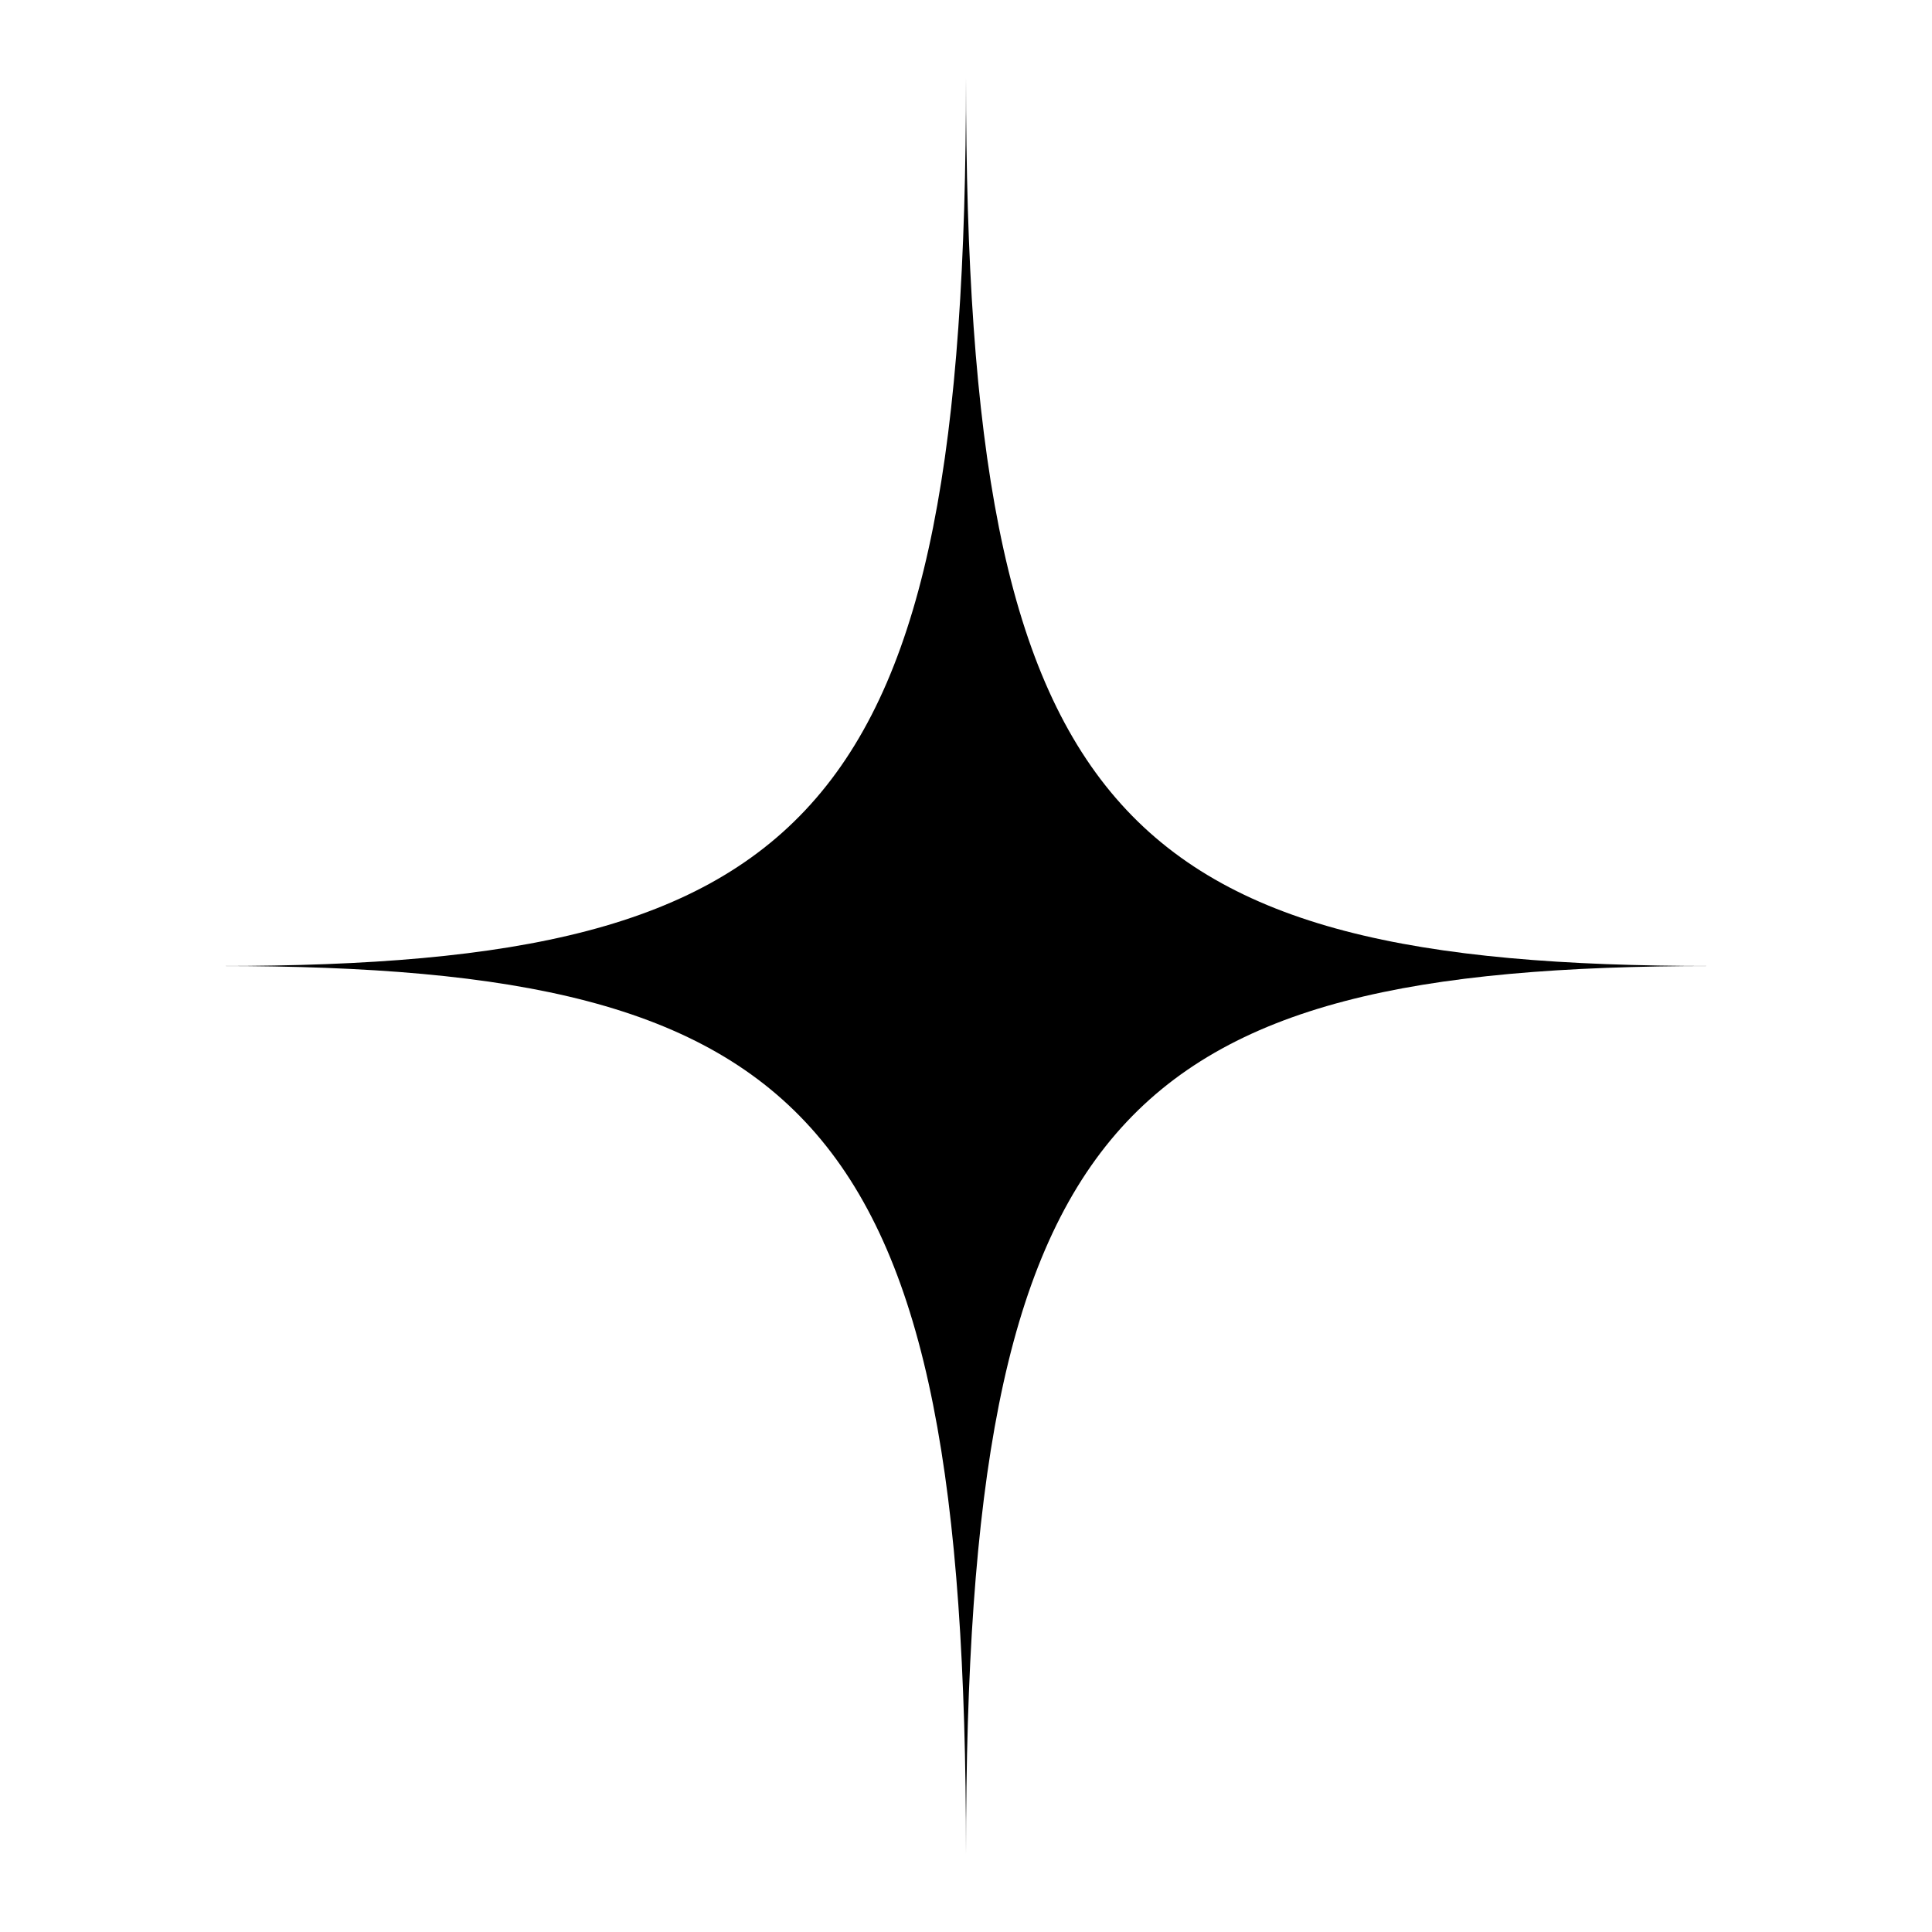
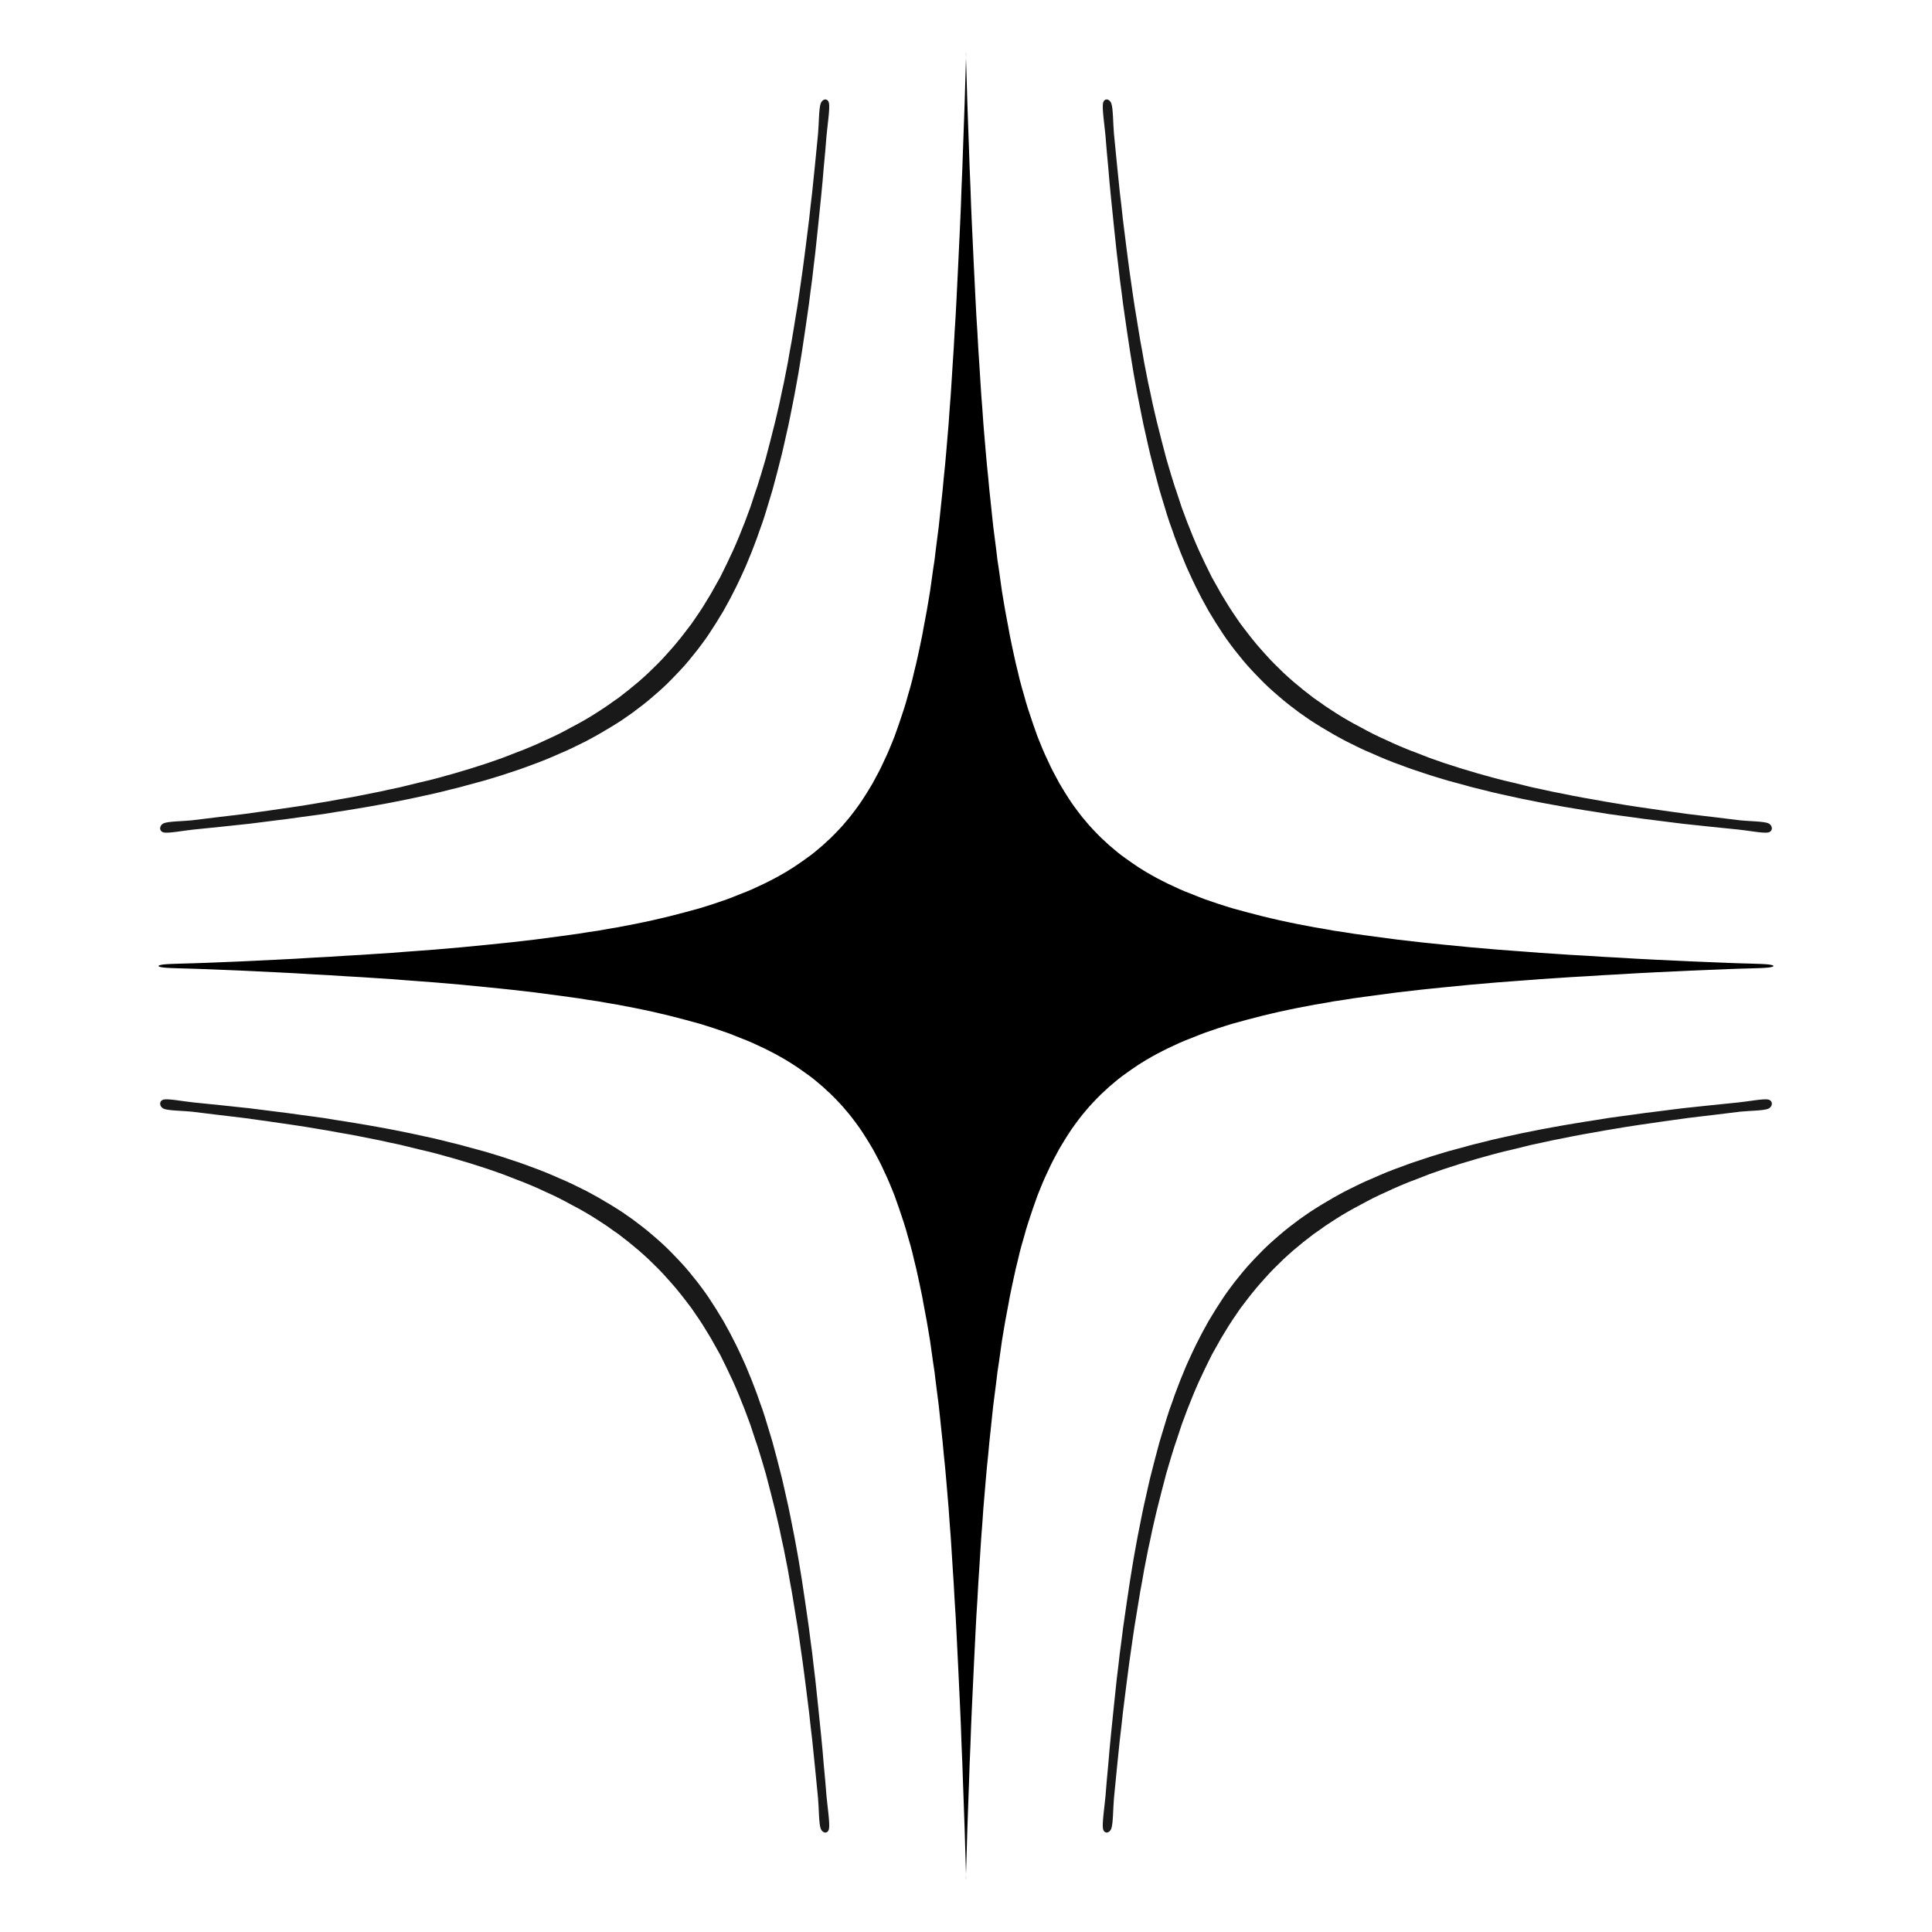
<svg xmlns="http://www.w3.org/2000/svg" viewBox="0 0 100 100" role="img" aria-label="AEON">
-   <path fill="currentColor" d="M50 4C50 42.18 57.82 50 88.64 50C57.82 50 50 57.82 50 96C50 57.82 42.18 50 11.36 50C42.18 50 50 42.18 50 4Z" />
+   <g fill="currentColor">
+     <path d="M50 3C50.01 3.39 50.05 4.58 50.07 5.34C50.1 6.1 50.12 6.85 50.15 7.57C50.17 8.3 50.2 9 50.23 9.69C50.25 10.38 50.28 11.06 50.31 11.71C50.34 12.37 50.37 13.01 50.4 13.63C50.43 14.26 50.46 14.87 50.49 15.46C50.52 16.06 50.55 16.64 50.59 17.2C50.62 17.77 50.65 18.32 50.69 18.86C50.72 19.4 50.76 19.92 50.79 20.44C50.83 20.95 50.87 21.45 50.9 21.94C50.94 22.42 50.98 22.9 51.02 23.36C51.06 23.83 51.1 24.28 51.15 24.72C51.19 25.17 51.23 25.6 51.28 26.02C51.32 26.44 51.37 26.85 51.41 27.25C51.46 27.65 51.51 28.04 51.56 28.42C51.6 28.8 51.65 29.17 51.71 29.53C51.76 29.9 51.81 30.25 51.86 30.6C51.92 30.94 51.97 31.28 52.03 31.61C52.09 31.93 52.15 32.25 52.21 32.57C52.26 32.88 52.33 33.18 52.39 33.48C52.45 33.78 52.52 34.07 52.58 34.35C52.65 34.64 52.72 34.91 52.78 35.18C52.85 35.45 52.92 35.71 53 35.97C53.07 36.23 53.14 36.48 53.22 36.72C53.3 36.97 53.38 37.2 53.46 37.44C53.54 37.67 53.62 37.89 53.7 38.12C53.79 38.34 53.87 38.55 53.96 38.76C54.05 38.97 54.14 39.18 54.24 39.38C54.33 39.58 54.42 39.77 54.52 39.96C54.62 40.15 54.72 40.34 54.82 40.52C54.93 40.7 55.03 40.88 55.14 41.05C55.25 41.23 55.36 41.39 55.47 41.56C55.58 41.72 55.7 41.88 55.82 42.04C55.94 42.2 56.06 42.35 56.19 42.5C56.31 42.65 56.44 42.79 56.57 42.93C56.7 43.07 56.84 43.21 56.98 43.35C57.12 43.48 57.26 43.61 57.4 43.74C57.55 43.87 57.7 43.99 57.85 44.12C58 44.24 58.16 44.36 58.32 44.47C58.48 44.59 58.65 44.7 58.81 44.81C58.98 44.93 59.16 45.03 59.33 45.14C59.51 45.24 59.69 45.35 59.88 45.45C60.06 45.55 60.26 45.64 60.45 45.74C60.65 45.83 60.85 45.93 61.05 46.02C61.26 46.11 61.47 46.2 61.69 46.28C61.9 46.37 62.12 46.45 62.35 46.54C62.58 46.62 62.81 46.7 63.05 46.78C63.29 46.86 63.53 46.93 63.78 47.01C64.03 47.08 64.29 47.15 64.55 47.22C64.82 47.29 65.08 47.36 65.36 47.43C65.64 47.5 65.92 47.56 66.21 47.63C66.5 47.69 66.8 47.76 67.11 47.82C67.41 47.88 67.72 47.94 68.05 48C68.37 48.05 68.7 48.11 69.03 48.17C69.37 48.22 69.72 48.27 70.07 48.33C70.42 48.38 70.79 48.43 71.16 48.48C71.53 48.53 71.91 48.58 72.3 48.63C72.7 48.68 73.1 48.72 73.51 48.77C73.92 48.81 74.34 48.86 74.77 48.9C75.2 48.94 75.65 48.99 76.1 49.03C76.55 49.07 77.02 49.11 77.49 49.15C77.97 49.19 78.46 49.22 78.96 49.26C79.46 49.3 79.97 49.34 80.5 49.37C81.03 49.41 81.57 49.44 82.12 49.47C82.67 49.51 83.24 49.54 83.82 49.57C84.4 49.61 85 49.64 85.61 49.67C86.22 49.7 86.84 49.73 87.49 49.76C88.13 49.79 88.78 49.81 89.46 49.84C90.13 49.87 91.19 49.88 91.53 49.92C91.88 49.96 91.88 50.04 91.53 50.08C91.19 50.12 90.13 50.13 89.46 50.16C88.78 50.19 88.13 50.21 87.49 50.24C86.84 50.27 86.22 50.3 85.61 50.33C85 50.36 84.4 50.39 83.82 50.43C83.24 50.46 82.67 50.49 82.12 50.53C81.57 50.56 81.03 50.59 80.5 50.63C79.97 50.66 79.46 50.7 78.96 50.74C78.46 50.78 77.97 50.81 77.49 50.85C77.02 50.89 76.55 50.93 76.1 50.97C75.65 51.01 75.2 51.06 74.77 51.1C74.34 51.14 73.92 51.19 73.51 51.23C73.1 51.28 72.7 51.32 72.3 51.37C71.91 51.42 71.53 51.47 71.16 51.52C70.79 51.57 70.42 51.62 70.07 51.67C69.72 51.73 69.37 51.78 69.03 51.83C68.7 51.89 68.37 51.95 68.05 52C67.72 52.06 67.41 52.12 67.11 52.18C66.8 52.24 66.5 52.31 66.21 52.37C65.92 52.44 65.64 52.5 65.36 52.57C65.08 52.64 64.82 52.71 64.55 52.78C64.29 52.85 64.03 52.92 63.78 52.99C63.53 53.07 63.29 53.14 63.05 53.22C62.81 53.3 62.58 53.38 62.35 53.46C62.12 53.55 61.9 53.63 61.69 53.72C61.47 53.8 61.26 53.89 61.05 53.98C60.85 54.07 60.65 54.17 60.45 54.26C60.26 54.36 60.06 54.45 59.88 54.55C59.69 54.65 59.51 54.76 59.33 54.86C59.16 54.97 58.98 55.07 58.81 55.19C58.65 55.3 58.48 55.41 58.32 55.53C58.16 55.64 58 55.76 57.85 55.88C57.7 56.01 57.55 56.13 57.4 56.26C57.26 56.39 57.12 56.52 56.98 56.65C56.84 56.79 56.7 56.93 56.57 57.07C56.44 57.21 56.31 57.35 56.19 57.5C56.06 57.65 55.94 57.8 55.82 57.96C55.7 58.12 55.58 58.28 55.47 58.44C55.36 58.61 55.25 58.77 55.14 58.95C55.03 59.12 54.93 59.3 54.82 59.48C54.72 59.66 54.62 59.85 54.52 60.04C54.42 60.23 54.33 60.42 54.24 60.62C54.14 60.82 54.05 61.03 53.96 61.24C53.87 61.45 53.79 61.66 53.7 61.88C53.62 62.11 53.54 62.33 53.46 62.56C53.38 62.8 53.3 63.03 53.22 63.28C53.14 63.52 53.07 63.77 53 64.03C52.92 64.29 52.85 64.55 52.78 64.82C52.72 65.09 52.65 65.36 52.58 65.65C52.52 65.93 52.45 66.22 52.39 66.52C52.33 66.82 52.26 67.12 52.21 67.43C52.15 67.75 52.09 68.07 52.03 68.39C51.97 68.72 51.92 69.06 51.86 69.4C51.81 69.75 51.76 70.1 51.71 70.47C51.65 70.83 51.6 71.2 51.56 71.58C51.51 71.96 51.46 72.35 51.41 72.75C51.37 73.15 51.32 73.56 51.28 73.98C51.23 74.4 51.19 74.83 51.15 75.28C51.1 75.72 51.06 76.17 51.02 76.64C50.98 77.1 50.94 77.58 50.9 78.06C50.87 78.55 50.83 79.05 50.79 79.56C50.76 80.08 50.72 80.6 50.69 81.14C50.65 81.68 50.62 82.23 50.59 82.8C50.55 83.36 50.52 83.94 50.49 84.54C50.46 85.13 50.43 85.74 50.4 86.37C50.37 86.99 50.34 87.63 50.31 88.29C50.28 88.94 50.25 89.62 50.23 90.31C50.2 91 50.17 91.7 50.15 92.43C50.12 93.15 50.1 93.9 50.07 94.66C50.05 95.42 50.01 96.61 50 97C49.99 97.39 50.01 97.39 50 97C49.99 96.61 49.95 95.42 49.93 94.66C49.9 93.9 49.88 93.15 49.85 92.43C49.83 91.7 49.8 91 49.77 90.31C49.75 89.62 49.72 88.94 49.69 88.29C49.66 87.63 49.63 86.99 49.6 86.37C49.57 85.74 49.54 85.13 49.51 84.54C49.48 83.94 49.45 83.36 49.41 82.8C49.38 82.23 49.35 81.68 49.31 81.14C49.28 80.6 49.24 80.08 49.21 79.56C49.17 79.05 49.13 78.55 49.1 78.06C49.06 77.58 49.02 77.1 48.98 76.64C48.94 76.17 48.9 75.72 48.85 75.28C48.81 74.83 48.77 74.4 48.72 73.98C48.68 73.56 48.63 73.15 48.59 72.75C48.54 72.35 48.49 71.96 48.44 71.58C48.4 71.2 48.35 70.83 48.29 70.47C48.24 70.1 48.19 69.75 48.14 69.4C48.08 69.06 48.03 68.72 47.97 68.39C47.91 68.07 47.85 67.75 47.79 67.43C47.74 67.12 47.67 66.82 47.61 66.52C47.55 66.22 47.48 65.93 47.42 65.65C47.35 65.36 47.28 65.09 47.22 64.82C47.15 64.55 47.08 64.29 47 64.03C46.93 63.77 46.86 63.52 46.78 63.28C46.7 63.03 46.62 62.8 46.54 62.56C46.46 62.33 46.38 62.11 46.3 61.88C46.21 61.66 46.13 61.45 46.04 61.24C45.95 61.03 45.86 60.82 45.76 60.62C45.67 60.42 45.58 60.23 45.48 60.04C45.38 59.85 45.28 59.66 45.18 59.48C45.07 59.3 44.97 59.12 44.86 58.95C44.75 58.77 44.64 58.61 44.53 58.44C44.42 58.28 44.3 58.12 44.18 57.96C44.06 57.8 43.94 57.65 43.81 57.5C43.69 57.35 43.56 57.21 43.43 57.07C43.3 56.93 43.16 56.79 43.02 56.65C42.88 56.52 42.74 56.39 42.6 56.26C42.45 56.13 42.3 56.01 42.15 55.88C42 55.76 41.84 55.64 41.68 55.53C41.52 55.41 41.35 55.3 41.19 55.19C41.02 55.07 40.84 54.97 40.67 54.86C40.49 54.76 40.31 54.65 40.12 54.55C39.94 54.45 39.74 54.36 39.55 54.26C39.35 54.17 39.15 54.07 38.95 53.98C38.74 53.89 38.53 53.8 38.31 53.72C38.1 53.63 37.88 53.55 37.65 53.46C37.42 53.38 37.19 53.3 36.95 53.22C36.71 53.14 36.47 53.07 36.22 52.99C35.97 52.92 35.71 52.85 35.45 52.78C35.18 52.71 34.92 52.64 34.64 52.57C34.36 52.5 34.08 52.44 33.79 52.37C33.5 52.31 33.2 52.24 32.89 52.18C32.59 52.12 32.28 52.06 31.95 52C31.63 51.95 31.3 51.89 30.97 51.83C30.63 51.78 30.28 51.73 29.93 51.67C29.58 51.62 29.21 51.57 28.84 51.52C28.47 51.47 28.09 51.42 27.7 51.37C27.3 51.32 26.9 51.28 26.49 51.23C26.08 51.19 25.66 51.14 25.23 51.1C24.8 51.06 24.35 51.01 23.9 50.97C23.45 50.93 22.98 50.89 22.51 50.85C22.03 50.81 21.54 50.78 21.04 50.74C20.54 50.7 20.03 50.66 19.5 50.63C18.97 50.59 18.43 50.56 17.88 50.53C17.33 50.49 16.76 50.46 16.18 50.43C15.6 50.39 15 50.36 14.39 50.33C13.78 50.3 13.16 50.27 12.51 50.24C11.87 50.21 11.22 50.19 10.54 50.16C9.87 50.13 8.81 50.12 8.47 50.08C8.12 50.04 8.12 49.96 8.47 49.92C8.81 49.88 9.87 49.87 10.54 49.84C11.22 49.81 11.87 49.79 12.51 49.76C13.16 49.73 13.78 49.7 14.39 49.67C15 49.64 15.6 49.61 16.18 49.57C16.76 49.54 17.33 49.51 17.88 49.47C18.43 49.44 18.97 49.41 19.5 49.37C20.03 49.34 20.54 49.3 21.04 49.26C21.54 49.22 22.03 49.19 22.51 49.15C22.98 49.11 23.45 49.07 23.9 49.03C24.35 48.99 24.8 48.94 25.23 48.9C25.66 48.86 26.08 48.81 26.49 48.77C26.9 48.72 27.3 48.68 27.7 48.63C28.09 48.58 28.47 48.53 28.84 48.48C29.21 48.43 29.58 48.38 29.93 48.33C30.28 48.27 30.63 48.22 30.97 48.17C31.3 48.11 31.63 48.05 31.95 48C32.28 47.94 32.59 47.88 32.89 47.82C33.2 47.76 33.5 47.69 33.79 47.63C34.08 47.56 34.36 47.5 34.64 47.43C34.92 47.36 35.18 47.29 35.45 47.22C35.71 47.15 35.97 47.08 36.22 47.01C36.47 46.93 36.71 46.86 36.95 46.78C37.19 46.7 37.42 46.62 37.65 46.54C37.88 46.45 38.1 46.37 38.31 46.28C38.53 46.2 38.74 46.11 38.95 46.02C39.15 45.93 39.35 45.83 39.55 45.74C39.74 45.64 39.94 45.55 40.12 45.45C40.31 45.35 40.49 45.24 40.67 45.14C40.84 45.03 41.02 44.93 41.19 44.81C41.35 44.7 41.52 44.59 41.68 44.47C41.84 44.36 42 44.24 42.15 44.12C42.3 43.99 42.45 43.87 42.6 43.74C42.74 43.61 42.88 43.48 43.02 43.35C43.16 43.21 43.3 43.07 43.43 42.93C43.56 42.79 43.69 42.65 43.81 42.5C43.94 42.35 44.06 42.2 44.18 42.04C44.3 41.88 44.42 41.72 44.53 41.56C44.64 41.39 44.75 41.23 44.86 41.05C44.97 40.88 45.07 40.7 45.18 40.52C45.28 40.34 45.38 40.15 45.48 39.96C45.58 39.77 45.67 39.58 45.76 39.38C45.86 39.18 45.95 38.97 46.04 38.76C46.13 38.55 46.21 38.34 46.3 38.12C46.38 37.89 46.46 37.67 46.54 37.44C46.62 37.2 46.7 36.97 46.78 36.72C46.86 36.48 46.93 36.23 47 35.97C47.08 35.71 47.15 35.45 47.22 35.18C47.28 34.91 47.35 34.64 47.42 34.35C47.48 34.07 47.55 33.78 47.61 33.48C47.67 33.18 47.74 32.88 47.79 32.57C47.85 32.25 47.91 31.93 47.97 31.61C48.03 31.28 48.08 30.94 48.14 30.6C48.19 30.25 48.24 29.9 48.29 29.53C48.35 29.17 48.4 28.8 48.44 28.42C48.49 28.04 48.54 27.65 48.59 27.25C48.63 26.85 48.68 26.44 48.72 26.02C48.77 25.6 48.81 25.17 48.85 24.72C48.9 24.28 48.94 23.83 48.98 23.36C49.02 22.9 49.06 22.42 49.1 21.94C49.13 21.45 49.17 20.95 49.21 20.44C49.24 19.92 49.28 19.4 49.31 18.86C49.35 18.32 49.38 17.77 49.41 17.2C49.45 16.64 49.48 16.06 49.51 15.46C49.54 14.87 49.57 14.26 49.6 13.63C49.63 13.01 49.66 12.37 49.69 11.71C49.72 11.06 49.75 10.38 49.77 9.69C49.8 9 49.83 8.3 49.85 7.57C49.88 6.85 49.9 6.1 49.93 5.34C49.95 4.58 49.99 3.39 50 3C50.01 2.61 49.99 2.61 50 3Z" />
+     <path opacity="0.9" d="M57.09 5.35C57.04 5.63 57.17 6.48 57.22 7.03C57.26 7.57 57.31 8.11 57.36 8.63C57.4 9.16 57.45 9.67 57.5 10.18C57.55 10.68 57.6 11.17 57.65 11.65C57.7 12.14 57.75 12.61 57.8 13.07C57.86 13.54 57.91 13.99 57.96 14.43C58.02 14.88 58.08 15.31 58.13 15.74C58.19 16.17 58.25 16.58 58.31 16.99C58.37 17.4 58.43 17.8 58.49 18.19C58.55 18.59 58.62 18.97 58.68 19.35C58.75 19.72 58.81 20.09 58.88 20.45C58.95 20.81 59.02 21.17 59.09 21.51C59.16 21.86 59.23 22.2 59.31 22.53C59.38 22.86 59.46 23.19 59.53 23.5C59.61 23.82 59.69 24.14 59.77 24.44C59.85 24.75 59.93 25.05 60.01 25.34C60.1 25.63 60.18 25.92 60.27 26.2C60.35 26.48 60.44 26.76 60.53 27.03C60.63 27.3 60.72 27.56 60.81 27.82C60.91 28.08 61 28.33 61.1 28.58C61.2 28.83 61.3 29.07 61.4 29.31C61.51 29.55 61.61 29.78 61.72 30.01C61.83 30.24 61.93 30.46 62.05 30.68C62.16 30.9 62.27 31.11 62.39 31.32C62.5 31.53 62.62 31.74 62.75 31.94C62.87 32.14 62.99 32.34 63.12 32.53C63.24 32.73 63.37 32.91 63.5 33.1C63.64 33.29 63.77 33.47 63.91 33.65C64.05 33.82 64.19 34 64.33 34.17C64.47 34.34 64.62 34.51 64.77 34.67C64.92 34.83 65.07 34.99 65.23 35.15C65.38 35.31 65.54 35.46 65.7 35.61C65.87 35.76 66.03 35.91 66.2 36.05C66.37 36.2 66.54 36.34 66.72 36.48C66.9 36.62 67.08 36.75 67.26 36.89C67.44 37.02 67.63 37.15 67.82 37.28C68.01 37.4 68.21 37.53 68.41 37.65C68.61 37.77 68.81 37.89 69.02 38.01C69.23 38.13 69.44 38.24 69.66 38.36C69.88 38.47 70.1 38.58 70.33 38.69C70.55 38.8 70.78 38.9 71.02 39C71.26 39.11 71.5 39.21 71.74 39.31C71.99 39.41 72.24 39.51 72.5 39.6C72.75 39.7 73.02 39.79 73.28 39.88C73.55 39.97 73.82 40.06 74.1 40.15C74.38 40.24 74.67 40.32 74.96 40.41C75.25 40.49 75.54 40.57 75.85 40.65C76.15 40.74 76.46 40.81 76.78 40.89C77.09 40.97 77.41 41.05 77.74 41.12C78.07 41.19 78.41 41.27 78.75 41.34C79.1 41.41 79.45 41.48 79.8 41.55C80.16 41.62 80.53 41.68 80.9 41.75C81.27 41.81 81.65 41.88 82.04 41.94C82.43 42 82.83 42.06 83.23 42.13C83.64 42.19 84.05 42.24 84.48 42.3C84.9 42.36 85.33 42.42 85.77 42.47C86.21 42.53 86.66 42.58 87.12 42.64C87.58 42.69 88.05 42.74 88.53 42.79C89.01 42.84 89.5 42.89 90 42.94C90.49 42.99 91.27 43.14 91.52 43.09C91.78 43.03 91.77 42.72 91.52 42.61C91.28 42.51 90.55 42.51 90.07 42.46C89.6 42.4 89.14 42.35 88.68 42.29C88.22 42.24 87.78 42.18 87.34 42.13C86.9 42.07 86.47 42.01 86.05 41.95C85.63 41.89 85.22 41.83 84.81 41.77C84.41 41.71 84.01 41.65 83.62 41.58C83.23 41.52 82.85 41.45 82.47 41.38C82.1 41.32 81.73 41.25 81.37 41.18C81.01 41.11 80.66 41.04 80.32 40.97C79.97 40.89 79.63 40.82 79.3 40.75C78.97 40.67 78.64 40.59 78.32 40.51C78 40.44 77.69 40.36 77.38 40.28C77.07 40.19 76.77 40.11 76.48 40.03C76.18 39.94 75.89 39.85 75.61 39.77C75.32 39.68 75.05 39.59 74.77 39.5C74.5 39.41 74.23 39.31 73.97 39.22C73.71 39.12 73.45 39.02 73.2 38.92C72.94 38.83 72.7 38.72 72.45 38.62C72.21 38.52 71.97 38.41 71.74 38.3C71.51 38.2 71.28 38.09 71.06 37.98C70.83 37.86 70.61 37.75 70.4 37.63C70.18 37.52 69.97 37.4 69.76 37.28C69.55 37.16 69.35 37.04 69.15 36.91C68.95 36.78 68.76 36.66 68.57 36.53C68.38 36.39 68.19 36.26 68 36.13C67.82 35.99 67.64 35.85 67.46 35.71C67.29 35.57 67.11 35.42 66.94 35.28C66.77 35.13 66.6 34.98 66.44 34.83C66.28 34.67 66.12 34.52 65.96 34.36C65.8 34.2 65.65 34.04 65.5 33.87C65.35 33.7 65.2 33.54 65.05 33.36C64.91 33.19 64.77 33.02 64.63 32.84C64.49 32.66 64.35 32.47 64.21 32.29C64.08 32.1 63.95 31.91 63.82 31.72C63.69 31.52 63.56 31.33 63.44 31.12C63.32 30.92 63.19 30.72 63.08 30.51C62.96 30.3 62.84 30.08 62.72 29.87C62.61 29.65 62.5 29.42 62.39 29.2C62.28 28.97 62.17 28.74 62.06 28.5C61.96 28.27 61.85 28.03 61.75 27.78C61.65 27.53 61.55 27.28 61.45 27.03C61.35 26.77 61.26 26.51 61.16 26.25C61.07 25.98 60.98 25.71 60.89 25.43C60.79 25.16 60.71 24.87 60.62 24.59C60.53 24.3 60.45 24.01 60.36 23.71C60.28 23.41 60.2 23.1 60.12 22.79C60.04 22.48 59.96 22.16 59.88 21.84C59.8 21.52 59.73 21.19 59.65 20.85C59.58 20.51 59.51 20.17 59.43 19.82C59.36 19.47 59.29 19.11 59.22 18.75C59.16 18.38 59.09 18.01 59.02 17.63C58.96 17.25 58.89 16.87 58.83 16.47C58.76 16.08 58.7 15.68 58.64 15.27C58.58 14.86 58.52 14.44 58.46 14.01C58.4 13.59 58.35 13.15 58.29 12.71C58.23 12.26 58.18 11.81 58.12 11.35C58.07 10.89 58.02 10.42 57.96 9.94C57.91 9.46 57.86 8.97 57.81 8.47C57.76 7.97 57.71 7.46 57.66 6.94C57.61 6.42 57.62 5.61 57.52 5.35C57.42 5.09 57.14 5.07 57.09 5.35ZM57.09 94.65C57.04 94.37 57.17 93.52 57.22 92.97C57.26 92.43 57.31 91.89 57.36 91.37C57.4 90.84 57.45 90.33 57.5 89.82C57.55 89.32 57.6 88.83 57.65 88.35C57.7 87.86 57.75 87.39 57.8 86.93C57.86 86.46 57.91 86.01 57.96 85.57C58.02 85.12 58.08 84.69 58.13 84.26C58.19 83.83 58.25 83.42 58.31 83.01C58.37 82.6 58.43 82.2 58.49 81.81C58.55 81.41 58.62 81.03 58.68 80.65C58.75 80.28 58.81 79.91 58.88 79.55C58.95 79.19 59.02 78.83 59.09 78.49C59.16 78.14 59.23 77.8 59.31 77.47C59.38 77.14 59.46 76.81 59.53 76.5C59.61 76.18 59.69 75.86 59.77 75.56C59.85 75.25 59.93 74.95 60.01 74.66C60.1 74.37 60.18 74.08 60.27 73.8C60.35 73.52 60.44 73.24 60.53 72.97C60.63 72.7 60.72 72.44 60.81 72.18C60.91 71.92 61 71.67 61.1 71.42C61.2 71.17 61.3 70.93 61.4 70.69C61.51 70.45 61.61 70.22 61.72 69.99C61.83 69.76 61.93 69.54 62.05 69.32C62.16 69.1 62.27 68.89 62.39 68.68C62.5 68.47 62.62 68.26 62.75 68.06C62.87 67.86 62.99 67.66 63.12 67.47C63.24 67.27 63.37 67.09 63.5 66.9C63.64 66.71 63.77 66.53 63.91 66.35C64.05 66.18 64.19 66 64.33 65.83C64.47 65.66 64.62 65.49 64.77 65.33C64.92 65.17 65.07 65.01 65.23 64.85C65.38 64.69 65.54 64.54 65.7 64.39C65.87 64.24 66.03 64.09 66.2 63.95C66.37 63.8 66.54 63.66 66.72 63.52C66.9 63.38 67.08 63.25 67.26 63.11C67.44 62.98 67.63 62.85 67.82 62.72C68.01 62.6 68.21 62.47 68.41 62.35C68.61 62.23 68.81 62.11 69.02 61.99C69.23 61.87 69.44 61.76 69.66 61.64C69.88 61.53 70.1 61.42 70.33 61.31C70.55 61.2 70.78 61.1 71.02 61C71.26 60.89 71.5 60.79 71.74 60.69C71.99 60.59 72.24 60.49 72.5 60.4C72.75 60.3 73.02 60.21 73.28 60.12C73.55 60.03 73.82 59.94 74.1 59.85C74.38 59.76 74.67 59.68 74.96 59.59C75.25 59.51 75.54 59.43 75.85 59.35C76.15 59.26 76.46 59.19 76.78 59.11C77.09 59.03 77.41 58.95 77.74 58.88C78.07 58.81 78.41 58.73 78.75 58.66C79.1 58.59 79.45 58.52 79.8 58.45C80.16 58.38 80.53 58.32 80.9 58.25C81.27 58.19 81.65 58.12 82.04 58.06C82.43 58 82.83 57.94 83.23 57.87C83.64 57.81 84.05 57.76 84.48 57.7C84.9 57.64 85.33 57.58 85.77 57.53C86.21 57.47 86.66 57.42 87.12 57.36C87.58 57.31 88.05 57.26 88.53 57.21C89.01 57.16 89.5 57.11 90 57.06C90.49 57.01 91.27 56.86 91.52 56.91C91.78 56.97 91.77 57.28 91.52 57.39C91.28 57.49 90.55 57.49 90.07 57.54C89.6 57.6 89.14 57.65 88.68 57.71C88.22 57.76 87.78 57.82 87.34 57.87C86.9 57.93 86.47 57.99 86.05 58.05C85.63 58.11 85.22 58.17 84.81 58.23C84.41 58.29 84.01 58.35 83.62 58.42C83.23 58.48 82.85 58.55 82.47 58.62C82.1 58.68 81.73 58.75 81.37 58.82C81.01 58.89 80.66 58.96 80.32 59.03C79.97 59.11 79.63 59.18 79.3 59.25C78.97 59.33 78.64 59.41 78.32 59.49C78 59.56 77.69 59.64 77.38 59.72C77.07 59.81 76.77 59.89 76.48 59.97C76.18 60.06 75.89 60.15 75.61 60.23C75.32 60.32 75.05 60.41 74.77 60.5C74.5 60.59 74.23 60.69 73.97 60.78C73.71 60.88 73.45 60.98 73.2 61.08C72.94 61.17 72.7 61.28 72.45 61.38C72.21 61.48 71.97 61.59 71.74 61.7C71.51 61.8 71.28 61.91 71.06 62.02C70.83 62.14 70.61 62.25 70.4 62.37C70.18 62.48 69.97 62.6 69.76 62.72C69.55 62.84 69.35 62.96 69.15 63.09C68.95 63.22 68.76 63.34 68.57 63.47C68.38 63.61 68.19 63.74 68 63.87C67.82 64.01 67.64 64.15 67.46 64.29C67.29 64.43 67.11 64.58 66.94 64.72C66.77 64.87 66.6 65.02 66.44 65.17C66.28 65.33 66.12 65.48 65.96 65.64C65.8 65.8 65.65 65.96 65.5 66.13C65.35 66.3 65.2 66.46 65.05 66.64C64.91 66.81 64.77 66.98 64.63 67.16C64.49 67.34 64.35 67.53 64.21 67.71C64.08 67.9 63.95 68.09 63.82 68.28C63.69 68.48 63.56 68.67 63.44 68.88C63.32 69.08 63.19 69.28 63.08 69.49C62.96 69.7 62.84 69.92 62.72 70.13C62.61 70.35 62.5 70.58 62.39 70.8C62.28 71.03 62.17 71.26 62.06 71.5C61.96 71.73 61.85 71.97 61.75 72.22C61.65 72.47 61.55 72.72 61.45 72.97C61.35 73.23 61.26 73.49 61.16 73.75C61.07 74.02 60.98 74.29 60.89 74.57C60.79 74.84 60.71 75.13 60.62 75.41C60.53 75.7 60.45 75.99 60.36 76.29C60.28 76.59 60.2 76.9 60.12 77.21C60.04 77.52 59.96 77.84 59.88 78.16C59.8 78.48 59.73 78.81 59.65 79.15C59.58 79.49 59.51 79.83 59.43 80.18C59.36 80.53 59.29 80.89 59.22 81.25C59.16 81.62 59.09 81.99 59.02 82.37C58.96 82.75 58.89 83.13 58.83 83.53C58.76 83.92 58.7 84.32 58.64 84.73C58.58 85.14 58.52 85.56 58.46 85.99C58.4 86.41 58.35 86.85 58.29 87.29C58.23 87.74 58.18 88.19 58.12 88.65C58.07 89.11 58.02 89.58 57.96 90.06C57.91 90.54 57.86 91.03 57.81 91.53C57.76 92.03 57.71 92.54 57.66 93.06C57.61 93.58 57.62 94.39 57.52 94.65C57.42 94.91 57.14 94.93 57.09 94.65ZM42.91 94.65C42.96 94.37 42.83 93.52 42.78 92.97C42.74 92.43 42.69 91.89 42.64 91.37C42.6 90.84 42.55 90.33 42.5 89.82C42.45 89.32 42.4 88.83 42.35 88.35C42.3 87.86 42.25 87.39 42.2 86.93C42.14 86.46 42.09 86.01 42.04 85.57C41.98 85.12 41.92 84.69 41.87 84.26C41.81 83.83 41.75 83.42 41.69 83.01C41.63 82.6 41.57 82.2 41.51 81.81C41.45 81.41 41.38 81.03 41.32 80.65C41.25 80.28 41.19 79.91 41.12 79.55C41.05 79.19 40.98 78.83 40.91 78.49C40.84 78.14 40.77 77.8 40.69 77.47C40.62 77.14 40.54 76.81 40.47 76.5C40.39 76.18 40.31 75.86 40.23 75.56C40.15 75.25 40.07 74.95 39.99 74.66C39.9 74.37 39.82 74.08 39.73 73.8C39.65 73.52 39.56 73.24 39.47 72.97C39.37 72.7 39.28 72.44 39.19 72.18C39.09 71.92 39 71.67 38.9 71.42C38.8 71.17 38.7 70.93 38.6 70.69C38.49 70.45 38.39 70.22 38.28 69.99C38.17 69.76 38.07 69.54 37.95 69.32C37.84 69.1 37.73 68.89 37.61 68.68C37.5 68.47 37.38 68.26 37.25 68.06C37.13 67.86 37.01 67.66 36.88 67.47C36.76 67.27 36.63 67.09 36.5 66.9C36.36 66.71 36.23 66.53 36.09 66.35C35.95 66.18 35.81 66 35.67 65.83C35.53 65.66 35.38 65.49 35.23 65.33C35.08 65.17 34.93 65.01 34.77 64.85C34.62 64.69 34.46 64.54 34.3 64.39C34.13 64.24 33.97 64.09 33.8 63.95C33.63 63.8 33.46 63.66 33.28 63.52C33.1 63.38 32.92 63.25 32.74 63.11C32.56 62.98 32.37 62.85 32.18 62.72C31.99 62.6 31.79 62.47 31.59 62.35C31.39 62.23 31.19 62.11 30.98 61.99C30.77 61.87 30.56 61.76 30.34 61.64C30.12 61.53 29.9 61.42 29.67 61.31C29.45 61.2 29.22 61.1 28.98 61C28.74 60.89 28.5 60.79 28.26 60.69C28.01 60.59 27.76 60.49 27.5 60.4C27.25 60.3 26.98 60.21 26.72 60.12C26.45 60.03 26.18 59.94 25.9 59.85C25.62 59.76 25.33 59.68 25.04 59.59C24.75 59.51 24.46 59.43 24.15 59.35C23.85 59.26 23.54 59.19 23.22 59.11C22.91 59.03 22.59 58.95 22.26 58.88C21.93 58.81 21.59 58.73 21.25 58.66C20.9 58.59 20.55 58.52 20.2 58.45C19.84 58.38 19.47 58.32 19.1 58.25C18.73 58.19 18.35 58.12 17.96 58.06C17.57 58 17.17 57.94 16.77 57.87C16.36 57.81 15.95 57.76 15.52 57.7C15.1 57.64 14.67 57.58 14.23 57.53C13.79 57.47 13.34 57.42 12.88 57.36C12.42 57.31 11.95 57.26 11.47 57.21C10.99 57.16 10.5 57.11 10 57.06C9.51 57.01 8.73 56.86 8.48 56.91C8.22 56.97 8.23 57.28 8.48 57.39C8.72 57.49 9.45 57.49 9.93 57.54C10.4 57.6 10.86 57.65 11.32 57.71C11.78 57.76 12.22 57.82 12.66 57.87C13.1 57.93 13.53 57.99 13.95 58.05C14.37 58.11 14.78 58.17 15.19 58.23C15.59 58.29 15.99 58.35 16.38 58.42C16.77 58.48 17.15 58.55 17.53 58.62C17.9 58.68 18.27 58.75 18.63 58.82C18.99 58.89 19.34 58.96 19.68 59.03C20.03 59.11 20.37 59.18 20.7 59.25C21.03 59.33 21.36 59.41 21.68 59.49C22 59.56 22.31 59.64 22.62 59.72C22.93 59.81 23.23 59.89 23.52 59.97C23.82 60.06 24.11 60.15 24.39 60.23C24.68 60.32 24.95 60.41 25.23 60.5C25.5 60.59 25.77 60.69 26.03 60.78C26.29 60.88 26.55 60.98 26.8 61.08C27.06 61.17 27.3 61.28 27.55 61.38C27.79 61.48 28.03 61.59 28.26 61.7C28.49 61.8 28.72 61.91 28.94 62.02C29.17 62.14 29.39 62.25 29.6 62.37C29.82 62.48 30.03 62.6 30.24 62.72C30.45 62.84 30.65 62.96 30.85 63.09C31.05 63.22 31.24 63.34 31.43 63.47C31.62 63.61 31.81 63.74 32 63.87C32.18 64.01 32.36 64.15 32.54 64.29C32.71 64.43 32.89 64.58 33.06 64.72C33.23 64.87 33.4 65.02 33.56 65.17C33.72 65.33 33.88 65.48 34.04 65.64C34.2 65.8 34.35 65.96 34.5 66.13C34.65 66.3 34.8 66.46 34.95 66.64C35.09 66.81 35.23 66.98 35.37 67.16C35.51 67.34 35.65 67.53 35.79 67.71C35.92 67.9 36.05 68.09 36.18 68.28C36.31 68.48 36.44 68.67 36.56 68.88C36.68 69.08 36.81 69.28 36.92 69.49C37.04 69.7 37.16 69.92 37.28 70.13C37.39 70.35 37.5 70.58 37.61 70.8C37.72 71.03 37.83 71.26 37.94 71.5C38.04 71.73 38.15 71.97 38.25 72.22C38.35 72.47 38.45 72.72 38.55 72.97C38.65 73.23 38.74 73.49 38.84 73.75C38.93 74.02 39.02 74.29 39.11 74.57C39.21 74.84 39.29 75.13 39.38 75.41C39.47 75.7 39.55 75.99 39.64 76.29C39.72 76.59 39.8 76.9 39.88 77.21C39.96 77.52 40.04 77.84 40.12 78.16C40.2 78.48 40.27 78.81 40.35 79.15C40.42 79.49 40.49 79.83 40.57 80.18C40.64 80.53 40.71 80.89 40.78 81.25C40.84 81.62 40.91 81.99 40.98 82.37C41.04 82.75 41.11 83.13 41.17 83.53C41.24 83.92 41.3 84.32 41.36 84.73C41.42 85.14 41.48 85.56 41.54 85.99C41.6 86.41 41.65 86.85 41.71 87.29C41.77 87.74 41.82 88.19 41.88 88.65C41.93 89.11 41.98 89.58 42.04 90.06C42.09 90.54 42.14 91.03 42.19 91.53C42.24 92.03 42.29 92.54 42.34 93.06C42.39 93.58 42.38 94.39 42.48 94.65C42.58 94.91 42.86 94.93 42.91 94.65ZM42.91 5.35C42.96 5.63 42.83 6.48 42.78 7.03C42.74 7.57 42.69 8.11 42.64 8.63C42.6 9.16 42.55 9.67 42.5 10.18C42.45 10.68 42.4 11.17 42.35 11.65C42.3 12.14 42.25 12.61 42.2 13.07C42.14 13.54 42.09 13.99 42.04 14.43C41.98 14.88 41.92 15.31 41.87 15.74C41.81 16.17 41.75 16.58 41.69 16.99C41.63 17.4 41.57 17.8 41.51 18.19C41.45 18.59 41.38 18.97 41.32 19.35C41.25 19.72 41.19 20.09 41.12 20.45C41.05 20.81 40.98 21.17 40.91 21.51C40.84 21.86 40.77 22.2 40.69 22.53C40.62 22.86 40.54 23.19 40.47 23.5C40.39 23.82 40.31 24.14 40.23 24.44C40.15 24.75 40.07 25.05 39.99 25.34C39.9 25.63 39.82 25.92 39.73 26.2C39.65 26.48 39.56 26.76 39.47 27.03C39.37 27.3 39.28 27.56 39.19 27.82C39.09 28.08 39 28.33 38.9 28.58C38.8 28.83 38.7 29.07 38.6 29.31C38.49 29.55 38.39 29.78 38.28 30.01C38.17 30.24 38.07 30.46 37.95 30.68C37.84 30.9 37.73 31.11 37.61 31.32C37.5 31.53 37.38 31.74 37.25 31.94C37.13 32.14 37.01 32.34 36.88 32.53C36.76 32.73 36.63 32.91 36.5 33.1C36.36 33.29 36.23 33.47 36.09 33.65C35.95 33.82 35.81 34 35.67 34.17C35.53 34.34 35.38 34.51 35.23 34.67C35.08 34.83 34.93 34.99 34.77 35.15C34.62 35.31 34.46 35.46 34.3 35.61C34.13 35.76 33.97 35.91 33.8 36.05C33.63 36.2 33.46 36.34 33.28 36.48C33.1 36.62 32.92 36.75 32.74 36.89C32.56 37.02 32.37 37.15 32.18 37.28C31.99 37.4 31.79 37.53 31.59 37.65C31.39 37.77 31.19 37.89 30.98 38.01C30.77 38.13 30.56 38.24 30.34 38.36C30.12 38.47 29.9 38.58 29.67 38.69C29.45 38.8 29.22 38.9 28.98 39C28.74 39.11 28.5 39.21 28.26 39.31C28.01 39.41 27.76 39.51 27.5 39.6C27.25 39.7 26.98 39.79 26.72 39.88C26.45 39.97 26.18 40.06 25.9 40.15C25.62 40.24 25.33 40.32 25.04 40.41C24.75 40.49 24.46 40.57 24.15 40.65C23.85 40.74 23.54 40.81 23.22 40.89C22.91 40.97 22.59 41.05 22.26 41.12C21.93 41.19 21.59 41.27 21.25 41.34C20.9 41.41 20.55 41.48 20.2 41.55C19.84 41.62 19.47 41.68 19.1 41.75C18.73 41.81 18.35 41.88 17.96 41.94C17.57 42 17.17 42.06 16.77 42.13C16.36 42.19 15.95 42.24 15.52 42.3C15.1 42.36 14.67 42.42 14.23 42.47C13.79 42.53 13.34 42.58 12.88 42.64C12.42 42.69 11.95 42.74 11.47 42.79C10.99 42.84 10.5 42.89 10 42.94C9.51 42.99 8.73 43.14 8.48 43.09C8.22 43.03 8.23 42.72 8.48 42.61C8.72 42.51 9.45 42.51 9.93 42.46C10.4 42.4 10.86 42.35 11.32 42.29C11.78 42.24 12.22 42.18 12.66 42.13C13.1 42.07 13.53 42.01 13.95 41.95C14.37 41.89 14.78 41.83 15.19 41.77C15.59 41.71 15.99 41.65 16.38 41.58C16.77 41.52 17.15 41.45 17.53 41.38C17.9 41.32 18.27 41.25 18.63 41.18C18.99 41.11 19.34 41.04 19.68 40.97C20.03 40.89 20.37 40.82 20.7 40.75C21.03 40.67 21.36 40.59 21.68 40.51C22 40.44 22.31 40.36 22.62 40.28C22.93 40.19 23.23 40.11 23.52 40.03C23.82 39.94 24.11 39.85 24.39 39.77C24.68 39.68 24.95 39.59 25.23 39.5C25.5 39.41 25.77 39.31 26.03 39.22C26.29 39.12 26.55 39.02 26.8 38.92C27.06 38.83 27.3 38.72 27.55 38.62C27.79 38.52 28.03 38.41 28.26 38.3C28.49 38.2 28.72 38.09 28.94 37.98C29.17 37.86 29.39 37.75 29.6 37.63C29.82 37.52 30.03 37.4 30.24 37.28C30.45 37.16 30.65 37.04 30.85 36.91C31.05 36.78 31.24 36.66 31.43 36.53C31.62 36.39 31.81 36.26 32 36.13C32.18 35.99 32.36 35.85 32.54 35.71C32.71 35.57 32.89 35.42 33.06 35.28C33.23 35.13 33.4 34.98 33.56 34.83C33.72 34.67 33.88 34.52 34.04 34.36C34.2 34.2 34.35 34.04 34.5 33.87C34.65 33.7 34.8 33.54 34.95 33.36C35.09 33.19 35.23 33.02 35.37 32.84C35.51 32.66 35.65 32.47 35.79 32.29C35.92 32.1 36.05 31.91 36.18 31.72C36.31 31.52 36.44 31.33 36.56 31.12C36.68 30.92 36.81 30.72 36.92 30.51C37.04 30.3 37.16 30.08 37.28 29.87C37.39 29.65 37.5 29.42 37.61 29.2C37.72 28.97 37.83 28.74 37.94 28.5C38.04 28.27 38.15 28.03 38.25 27.78C38.35 27.53 38.45 27.28 38.55 27.03C38.65 26.77 38.74 26.51 38.84 26.25C38.93 25.98 39.02 25.71 39.11 25.43C39.21 25.16 39.29 24.87 39.38 24.59C39.47 24.3 39.55 24.01 39.64 23.71C39.72 23.41 39.8 23.1 39.88 22.79C39.96 22.48 40.04 22.16 40.12 21.84C40.2 21.52 40.27 21.19 40.35 20.85C40.42 20.51 40.49 20.17 40.57 19.82C40.64 19.47 40.71 19.11 40.78 18.75C40.84 18.38 40.91 18.01 40.98 17.63C41.04 17.25 41.11 16.87 41.17 16.47C41.24 16.08 41.3 15.68 41.36 15.27C41.42 14.86 41.48 14.44 41.54 14.01C41.6 13.59 41.65 13.15 41.71 12.71C41.77 12.26 41.82 11.81 41.88 11.35C41.93 10.89 41.98 10.42 42.04 9.94C42.09 9.46 42.14 8.97 42.19 8.47C42.24 7.97 42.29 7.46 42.34 6.94C42.39 6.42 42.38 5.61 42.48 5.35C42.58 5.09 42.86 5.07 42.91 5.35Z" />
+   </g>
</svg>
